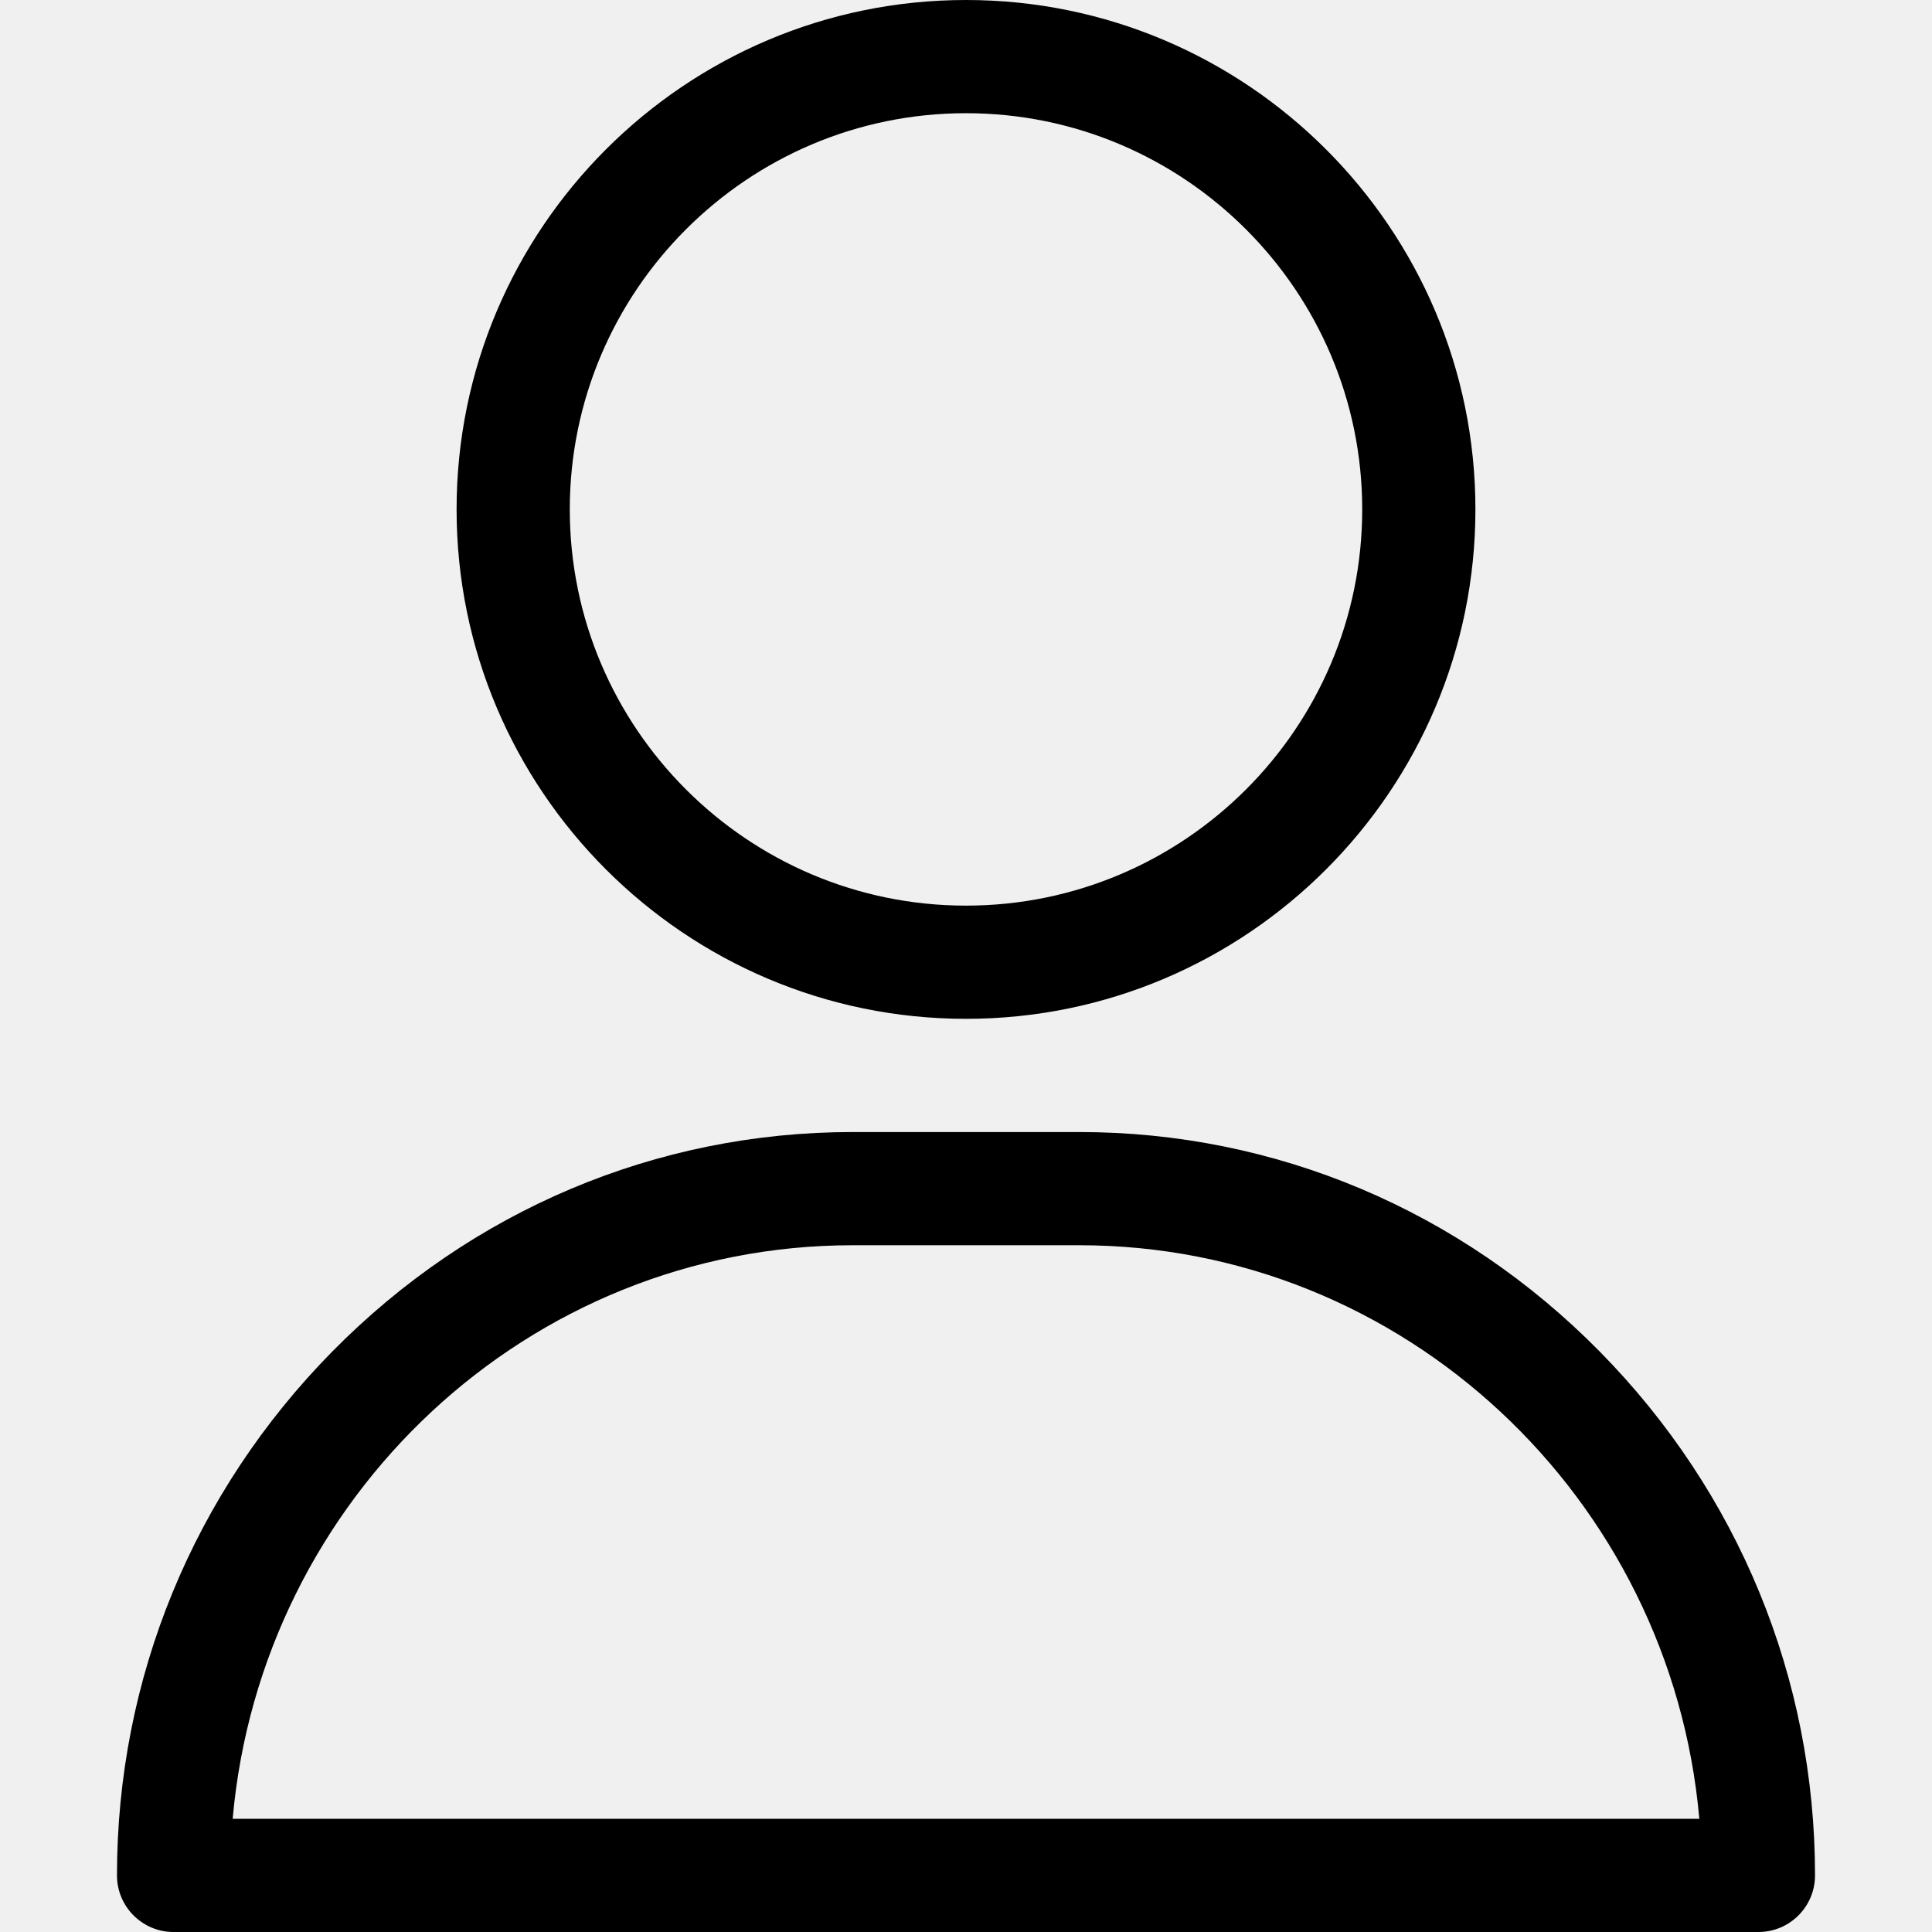
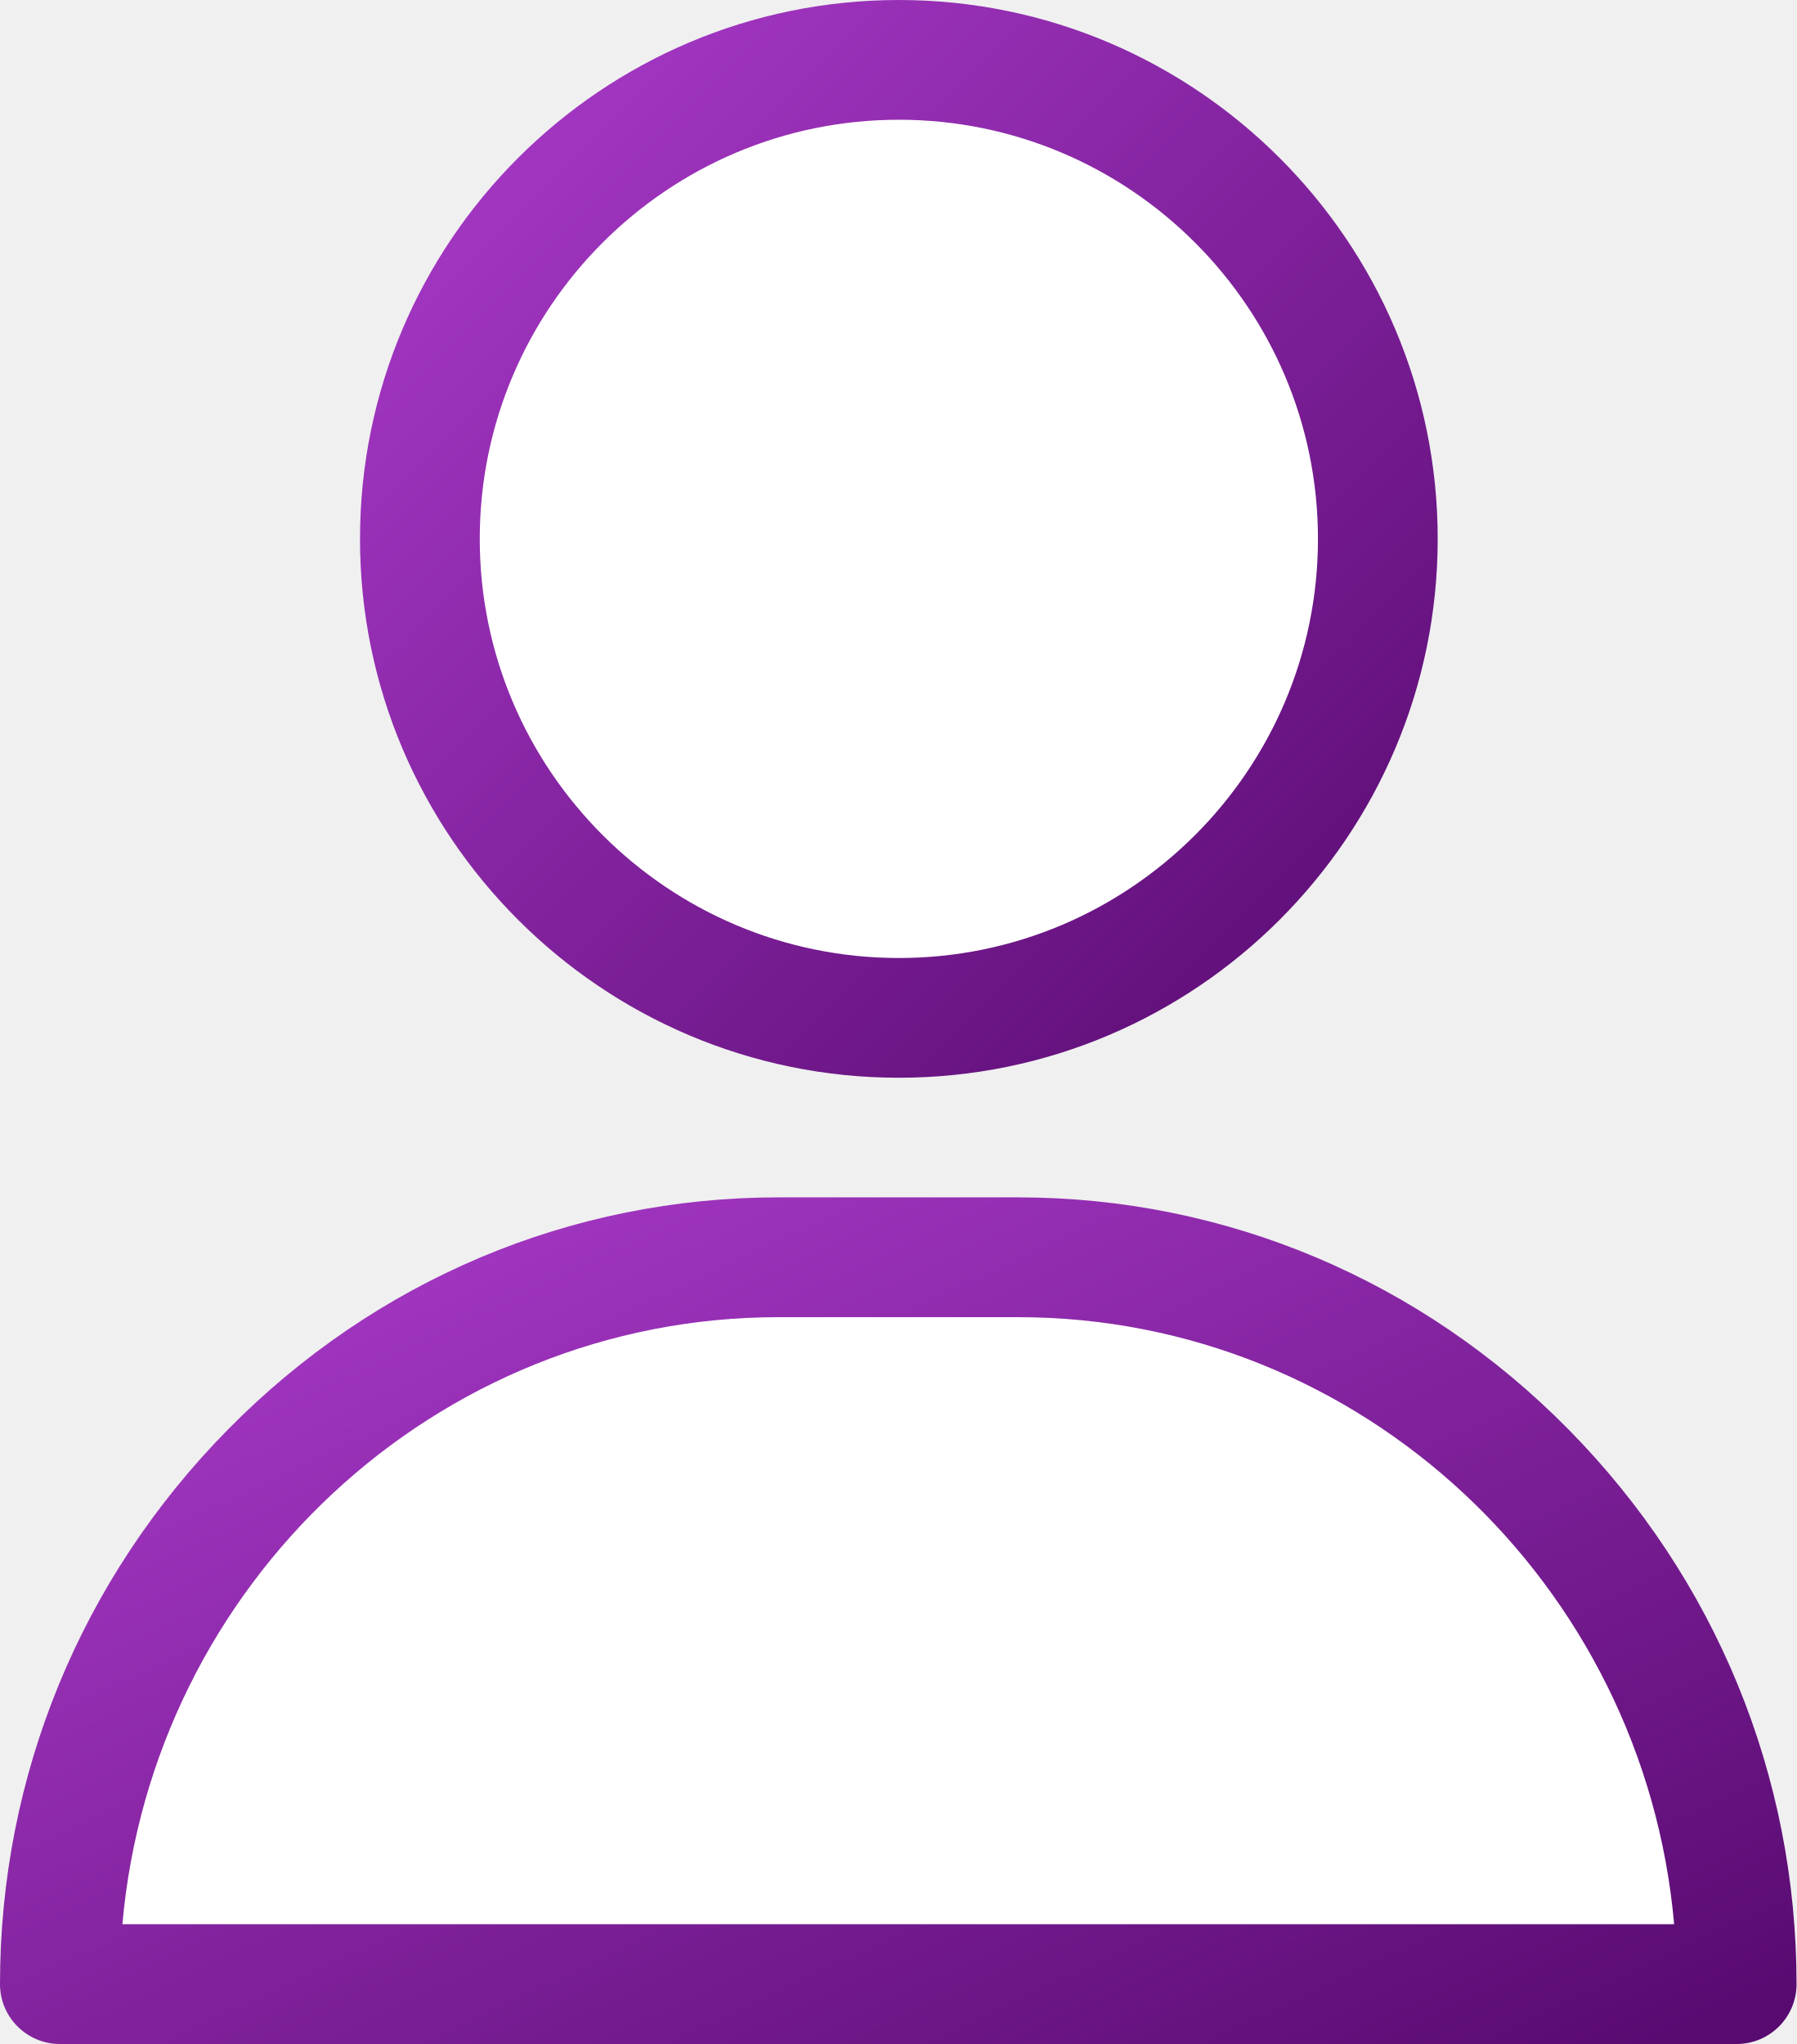
- <svg xmlns="http://www.w3.org/2000/svg" version="1.1" id="Layer_1" x="0px" y="0px" viewBox="0 0 512 512" style="enable-background:new 0 0 512 512;" xml:space="preserve">
-   <g>
-     <g>
-       <path d="M256,0c-74.439,0-135,60.561-135,135s60.561,135,135,135s135-60.561,135-135S330.439,0,256,0z M256,240    c-57.897,0-105-47.103-105-105c0-57.897,47.103-105,105-105c57.897,0,105,47.103,105,105C361,192.897,313.897,240,256,240z" />
-     </g>
+ <svg xmlns="http://www.w3.org/2000/svg" width="1547" height="1760" xml:space="preserve" overflow="hidden">
+   <defs>
+     <clipPath id="clip0">
+       <rect x="192" y="87" width="1547" height="1760" />
+     </clipPath>
+     <linearGradient x1="1430" y1="1015" x2="502" y2="87" gradientUnits="userSpaceOnUse" spreadMethod="reflect" id="fill1">
+       <stop offset="0" stop-color="#56096E" />
+       <stop offset="0.5" stop-color="#82239E" />
+       <stop offset="1" stop-color="#AE3DCF" />
+     </linearGradient>
+     <linearGradient x1="1246.61" y1="2079.03" x2="684.393" y2="885.967" gradientUnits="userSpaceOnUse" spreadMethod="reflect" id="fill2">
+       <stop offset="0" stop-color="#56096E" />
+       <stop offset="0.5" stop-color="#82239E" />
+       <stop offset="1" stop-color="#AE3DCF" />
+     </linearGradient>
+   </defs>
+   <g clip-path="url(#clip0)" transform="translate(-192 -87)">
+     <path d="M530 551C530 310.204 725.204 115 966 115 1206.8 115 1402 310.204 1402 551 1402 791.796 1206.8 987 966 987 725.204 987 530 791.796 530 551Z" fill="#FFFFFF" fill-rule="evenodd" />
+     <path d="M965.5 1154C1353.48 1154 1668 1414.57 1668 1735.99L1664.59 1792 266.414 1792 263 1735.99C263 1414.57 577.52 1154 965.5 1154Z" fill="#FFFFFF" fill-rule="evenodd" />
+     <path d="M966 87C710.15 87 502 295.151 502 551 502 806.849 710.15 1015 966 1015 1221.85 1015 1430 806.849 1430 551 1430 295.151 1221.85 87 966 87ZM966 911.889C767.006 911.889 605.111 749.994 605.111 551 605.111 352.006 767.006 190.111 966 190.111 1164.99 190.111 1326.89 352.006 1326.89 551 1326.89 749.994 1164.99 911.889 966 911.889Z" fill="url(#fill1)" fill-rule="evenodd" />
+     <path d="M1542.93 1318.11C1415.87 1189.07 1247.43 1118 1068.63 1118L862.367 1118C683.575 1118 515.131 1189.07 388.07 1318.11 261.632 1446.53 192 1616.03 192 1795.42 192 1823.91 215.088 1847 243.567 1847L1687.43 1847C1715.91 1847 1739 1823.91 1739 1795.42 1739 1616.03 1669.37 1446.53 1542.93 1318.11ZM297.403 1743.84C323.237 1451.26 566.756 1221.16 862.367 1221.16L1068.63 1221.16C1364.24 1221.16 1607.76 1451.26 1633.6 1743.84L297.403 1743.84Z" fill="url(#fill2)" fill-rule="evenodd" />
  </g>
-   <g>
-     <g>
-       <path d="M423.966,358.195C387.006,320.667,338.009,300,286,300h-60c-52.008,0-101.006,20.667-137.966,58.195    C51.255,395.539,31,444.833,31,497c0,8.284,6.716,15,15,15h420c8.284,0,15-6.716,15-15    C481,444.833,460.745,395.539,423.966,358.195z M61.66,482c7.515-85.086,78.351-152,164.34-152h60    c85.989,0,156.825,66.914,164.34,152H61.66z" />
-     </g>
-   </g>
-   <g>
- </g>
-   <g>
- </g>
-   <g>
- </g>
-   <g>
- </g>
-   <g>
- </g>
-   <g>
- </g>
-   <g>
- </g>
-   <g>
- </g>
-   <g>
- </g>
-   <g>
- </g>
-   <g>
- </g>
-   <g>
- </g>
-   <g>
- </g>
-   <g>
- </g>
-   <g>
- </g>
</svg>
